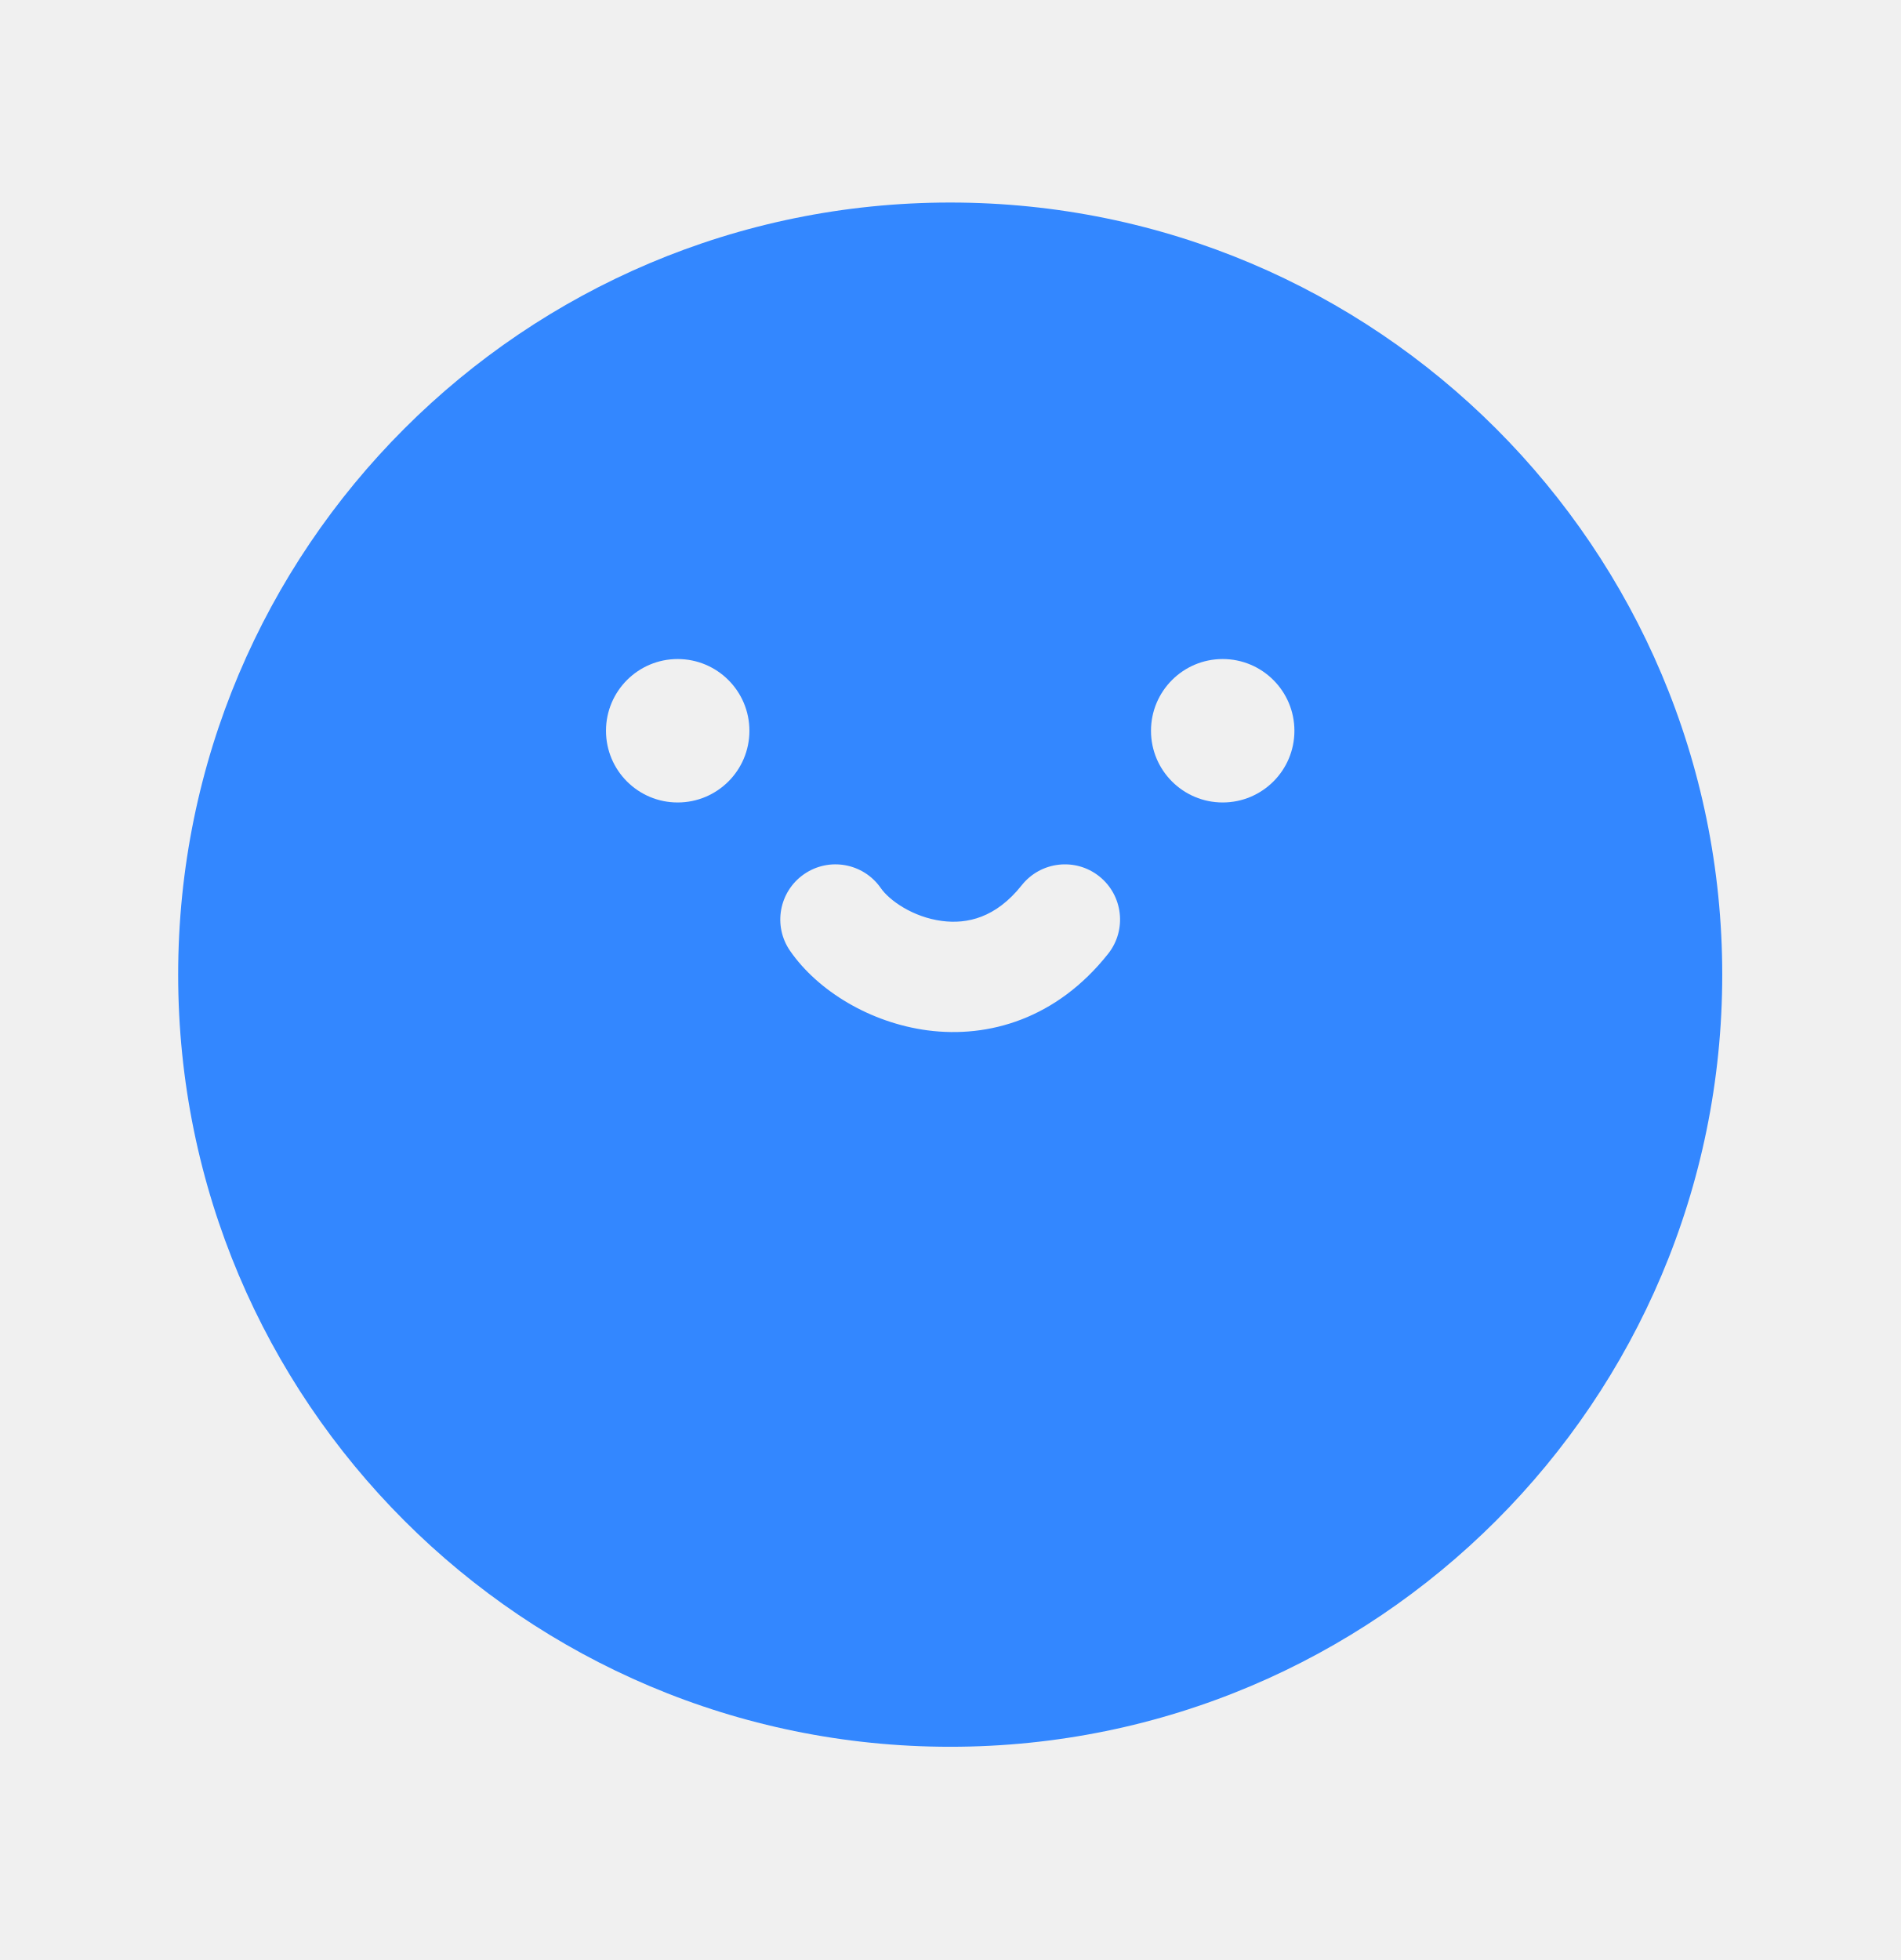
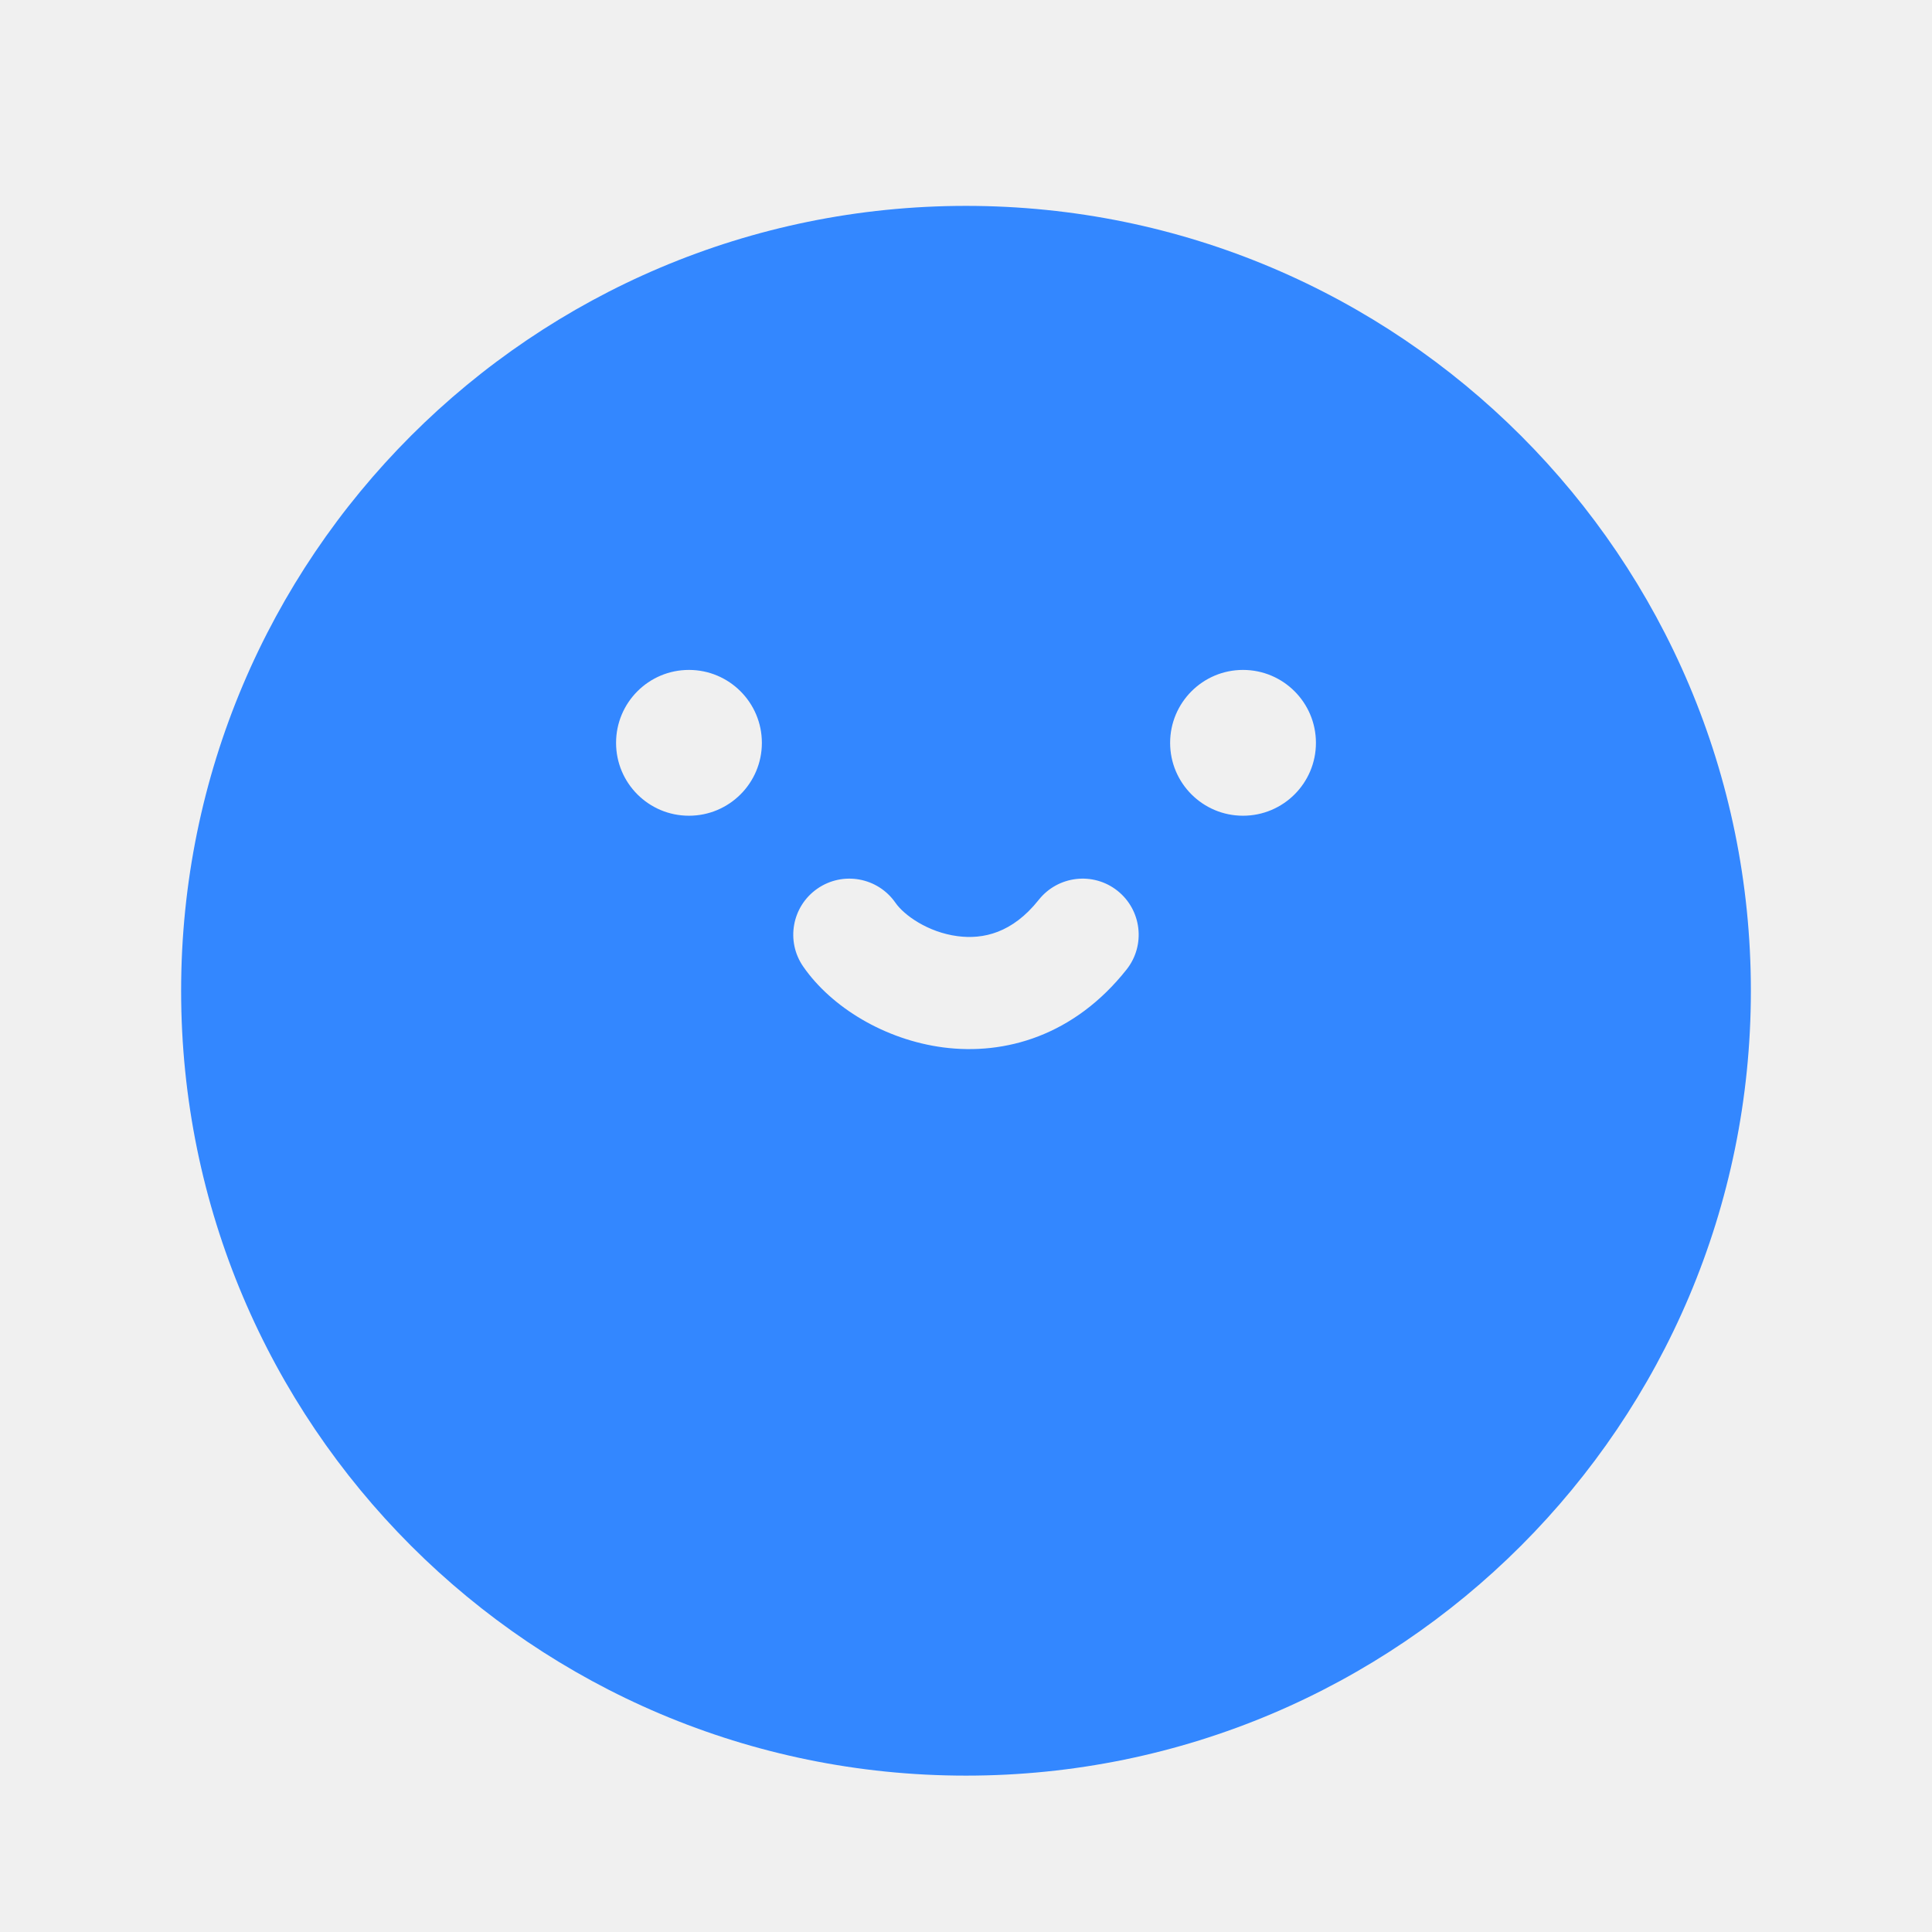
- <svg xmlns="http://www.w3.org/2000/svg" width="32" height="33" viewBox="0 0 32 33" fill="none">
+ <svg xmlns="http://www.w3.org/2000/svg" width="32" height="32" viewBox="0 0 32 32" fill="none">
  <g clip-path="url(#clip0_5102_13192)">
    <path fill-rule="evenodd" clip-rule="evenodd" d="M29 16.41C29 23.59 23.18 29.41 16 29.41C8.82 29.41 3 23.59 3 16.41C3 9.23 8.82 3.41 16 3.41C23.18 3.41 29 9.23 29 16.41ZM14.831 14.952C14.538 14.531 13.96 14.426 13.538 14.719C13.117 15.011 13.012 15.59 13.305 16.011C13.772 16.685 14.656 17.221 15.62 17.348C16.649 17.483 17.793 17.152 18.659 16.059C18.978 15.657 18.91 15.073 18.509 14.754C18.107 14.435 17.523 14.503 17.204 14.905C16.769 15.453 16.286 15.562 15.861 15.506C15.37 15.442 14.973 15.158 14.831 14.952ZM12.619 12.304C12.619 12.971 12.078 13.511 11.411 13.511C10.744 13.511 10.204 12.971 10.204 12.304C10.204 11.637 10.744 11.096 11.411 11.096C12.078 11.096 12.619 11.637 12.619 12.304ZM20.588 13.511C21.255 13.511 21.796 12.971 21.796 12.304C21.796 11.637 21.255 11.096 20.588 11.096C19.922 11.096 19.381 11.637 19.381 12.304C19.381 12.971 19.922 13.511 20.588 13.511Z" fill="#3387FF" />
  </g>
  <defs>
    <clipPath id="clip0_5102_13192">
      <rect width="32" height="32" fill="white" transform="translate(0 0.410156)" />
    </clipPath>
  </defs>
</svg>
